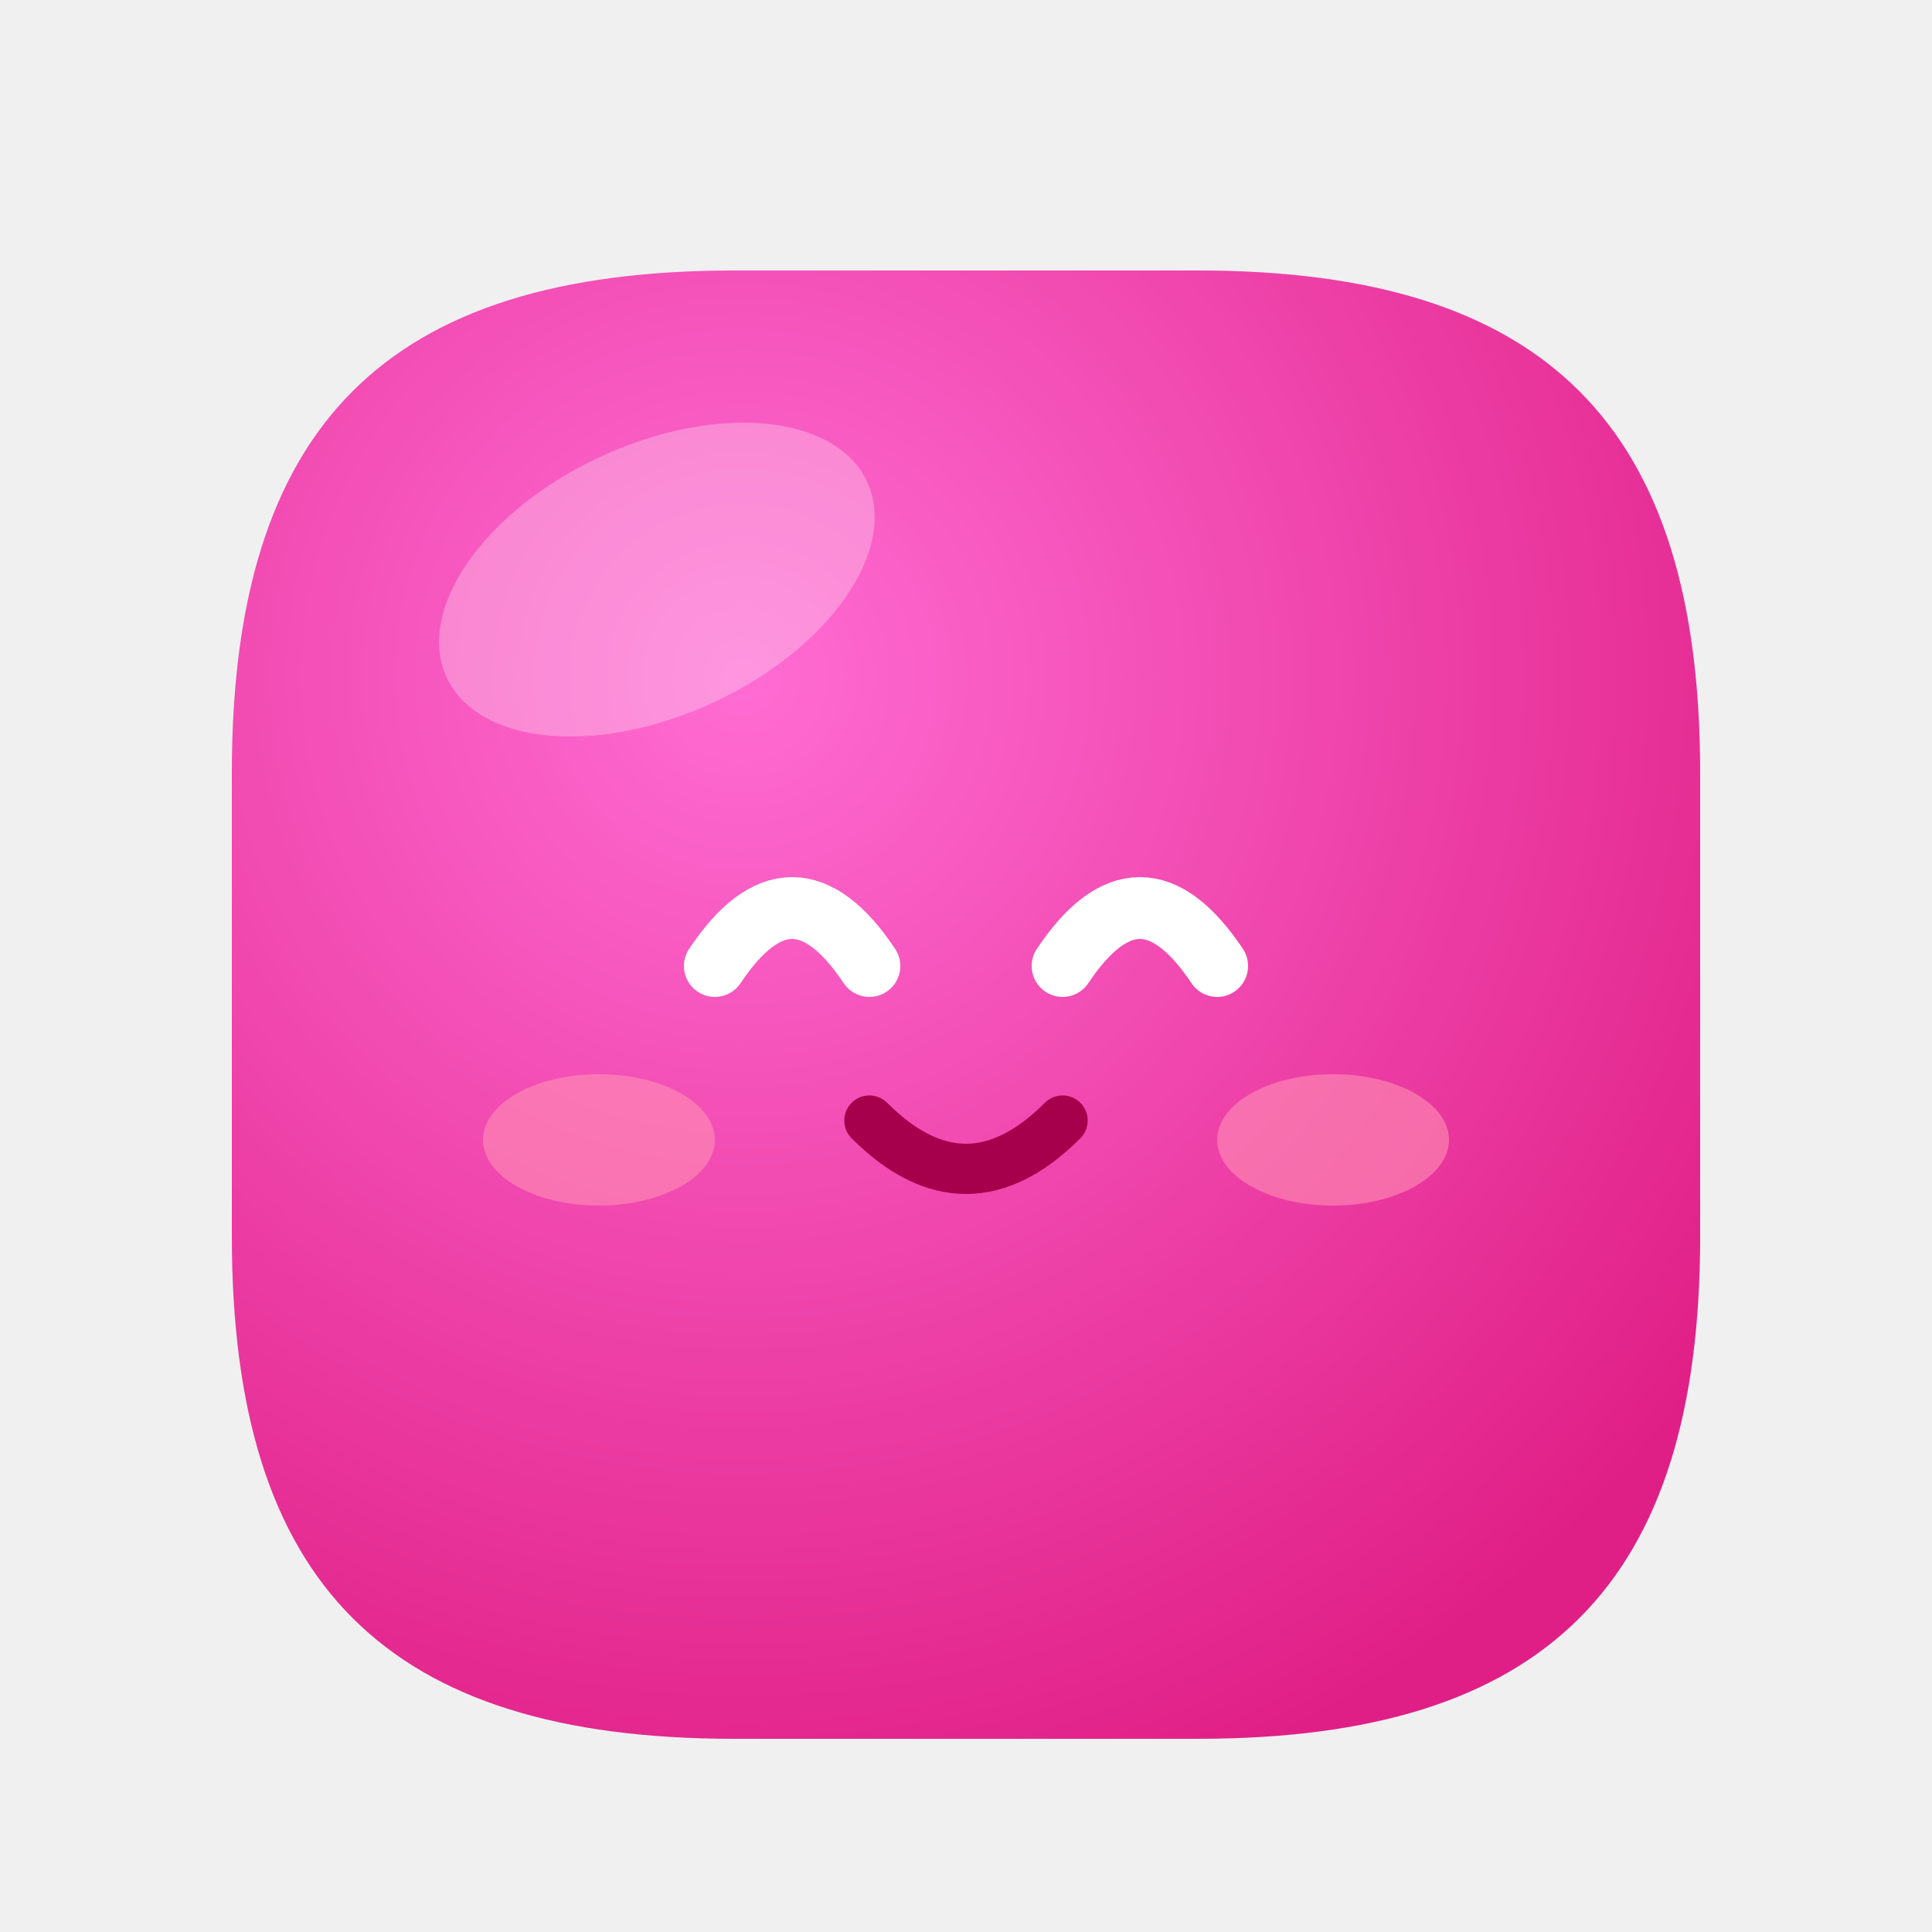
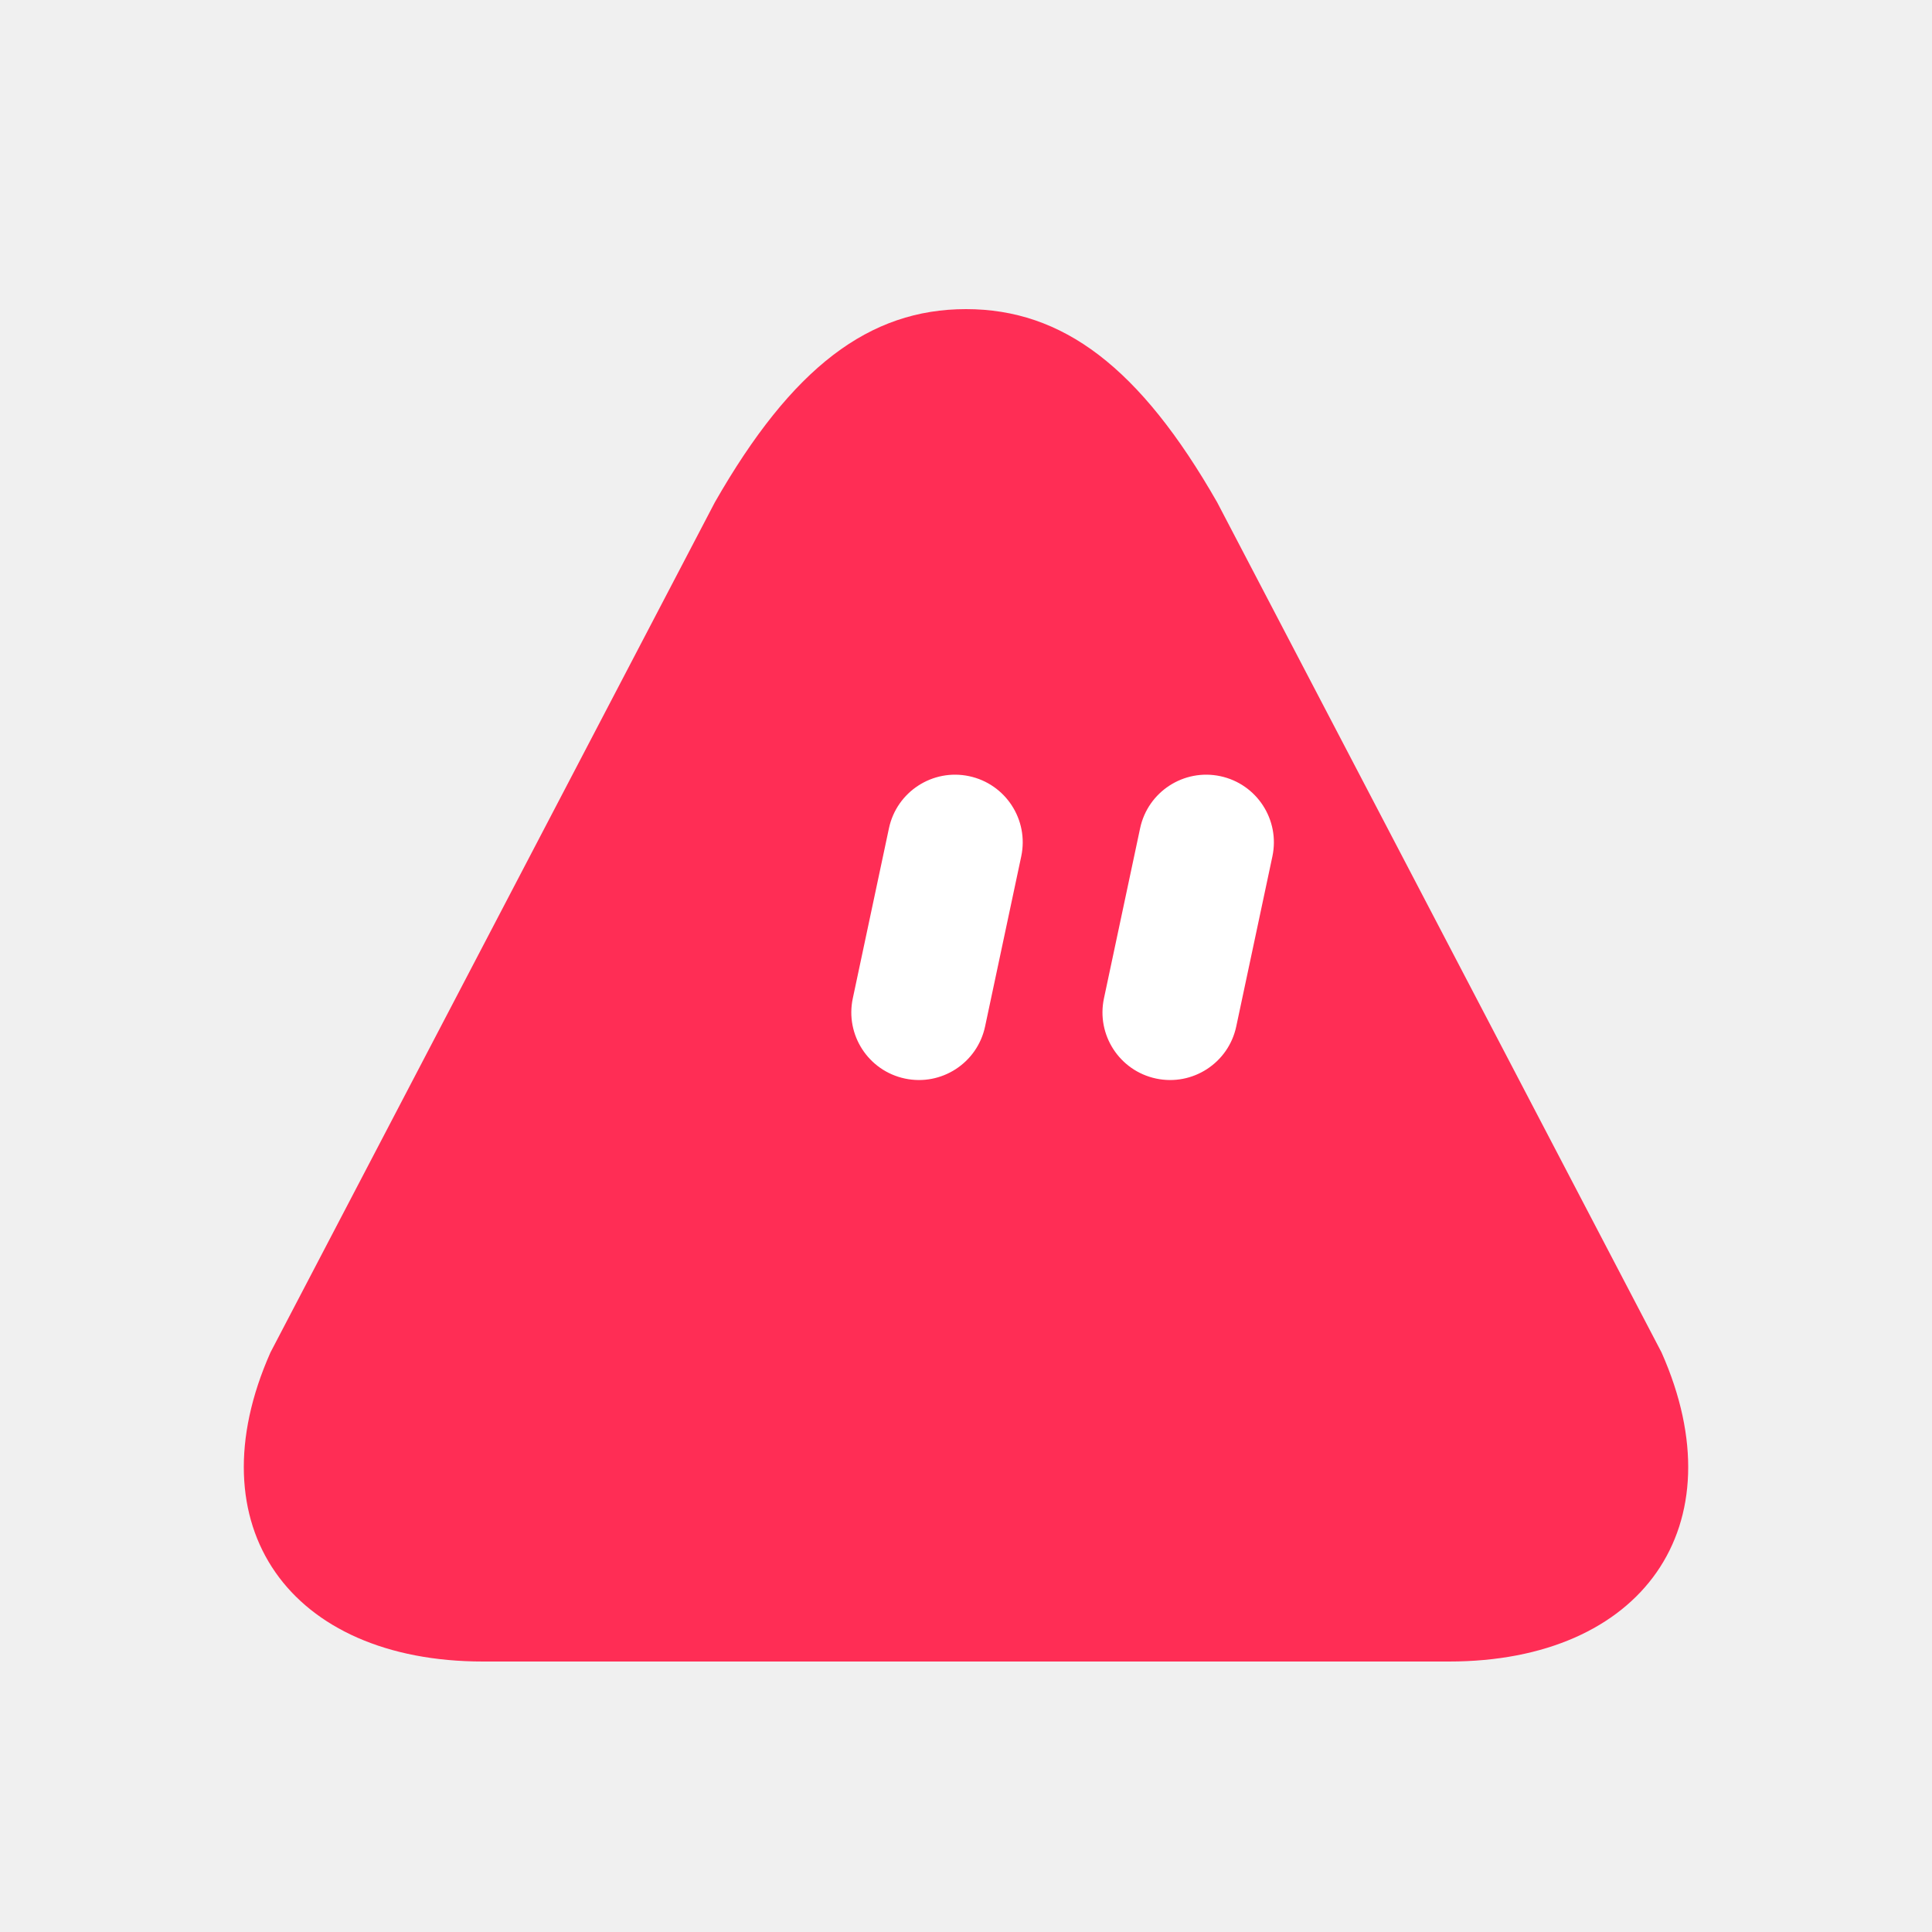
- <svg xmlns="http://www.w3.org/2000/svg" viewBox="0 0 100 100" width="64" height="64" aria-hidden="true" style="--blink-delay:4.1s">
-   <defs>
-     <radialGradient id="k1ic0i610" cx="35%" cy="28%" r="80%">
-       <stop offset="0" stop-color="rgb(255,108,211)" />
-       <stop offset="1" stop-color="rgb(224,31,134)" />
-     </radialGradient>
-   </defs>
-   <path d="M38 14h24c18 0 26 8 26 26v24c0 18-8 26-26 26H38c-18 0-26-8-26-26V40c0-18 8-26 26-26Z" fill="url(#k1ic0i610)" />
-   <ellipse cx="34" cy="30" rx="12" ry="7" fill="#fff" opacity="0.28" transform="rotate(-25 34 30)" />
-   <path d="M37 50q4 -6 8 0" fill="none" stroke="#fff" stroke-width="3.2" stroke-linecap="round" />
-   <path d="M55 50q4 -6 8 0" fill="none" stroke="#fff" stroke-width="3.2" stroke-linecap="round" />
-   <ellipse cx="31" cy="59" rx="6" ry="3.4" fill="#ff8fb4" opacity="0.6" />
-   <ellipse cx="69" cy="59" rx="6" ry="3.4" fill="#ff8fb4" opacity="0.6" />
-   <path d="M45 58q5 5 10 0" fill="none" stroke="rgb(166,0,76)" stroke-width="2.6" stroke-linecap="round" />
+ <svg xmlns="http://www.w3.org/2000/svg" viewBox="0 0 100 100" width="64" height="64" aria-hidden="true" style="--d:1.4s">
+   <path d="M50 16c5 0 9 3 13 10l23 44c4 9-1 16-11 16H25c-10 0-15-7-11-16l23-44c4-7 8-10 13-10Z" fill="#ff2d55" />
+   <g transform="rotate(12 48.5 48)">
+     <rect x="45" y="40" width="7" height="16" rx="3.5" fill="#fff" />
+   </g>
+   <g transform="rotate(12 61.5 48)">
+     <rect x="58" y="40" width="7" height="16" rx="3.5" fill="#fff" />
+   </g>
</svg>
